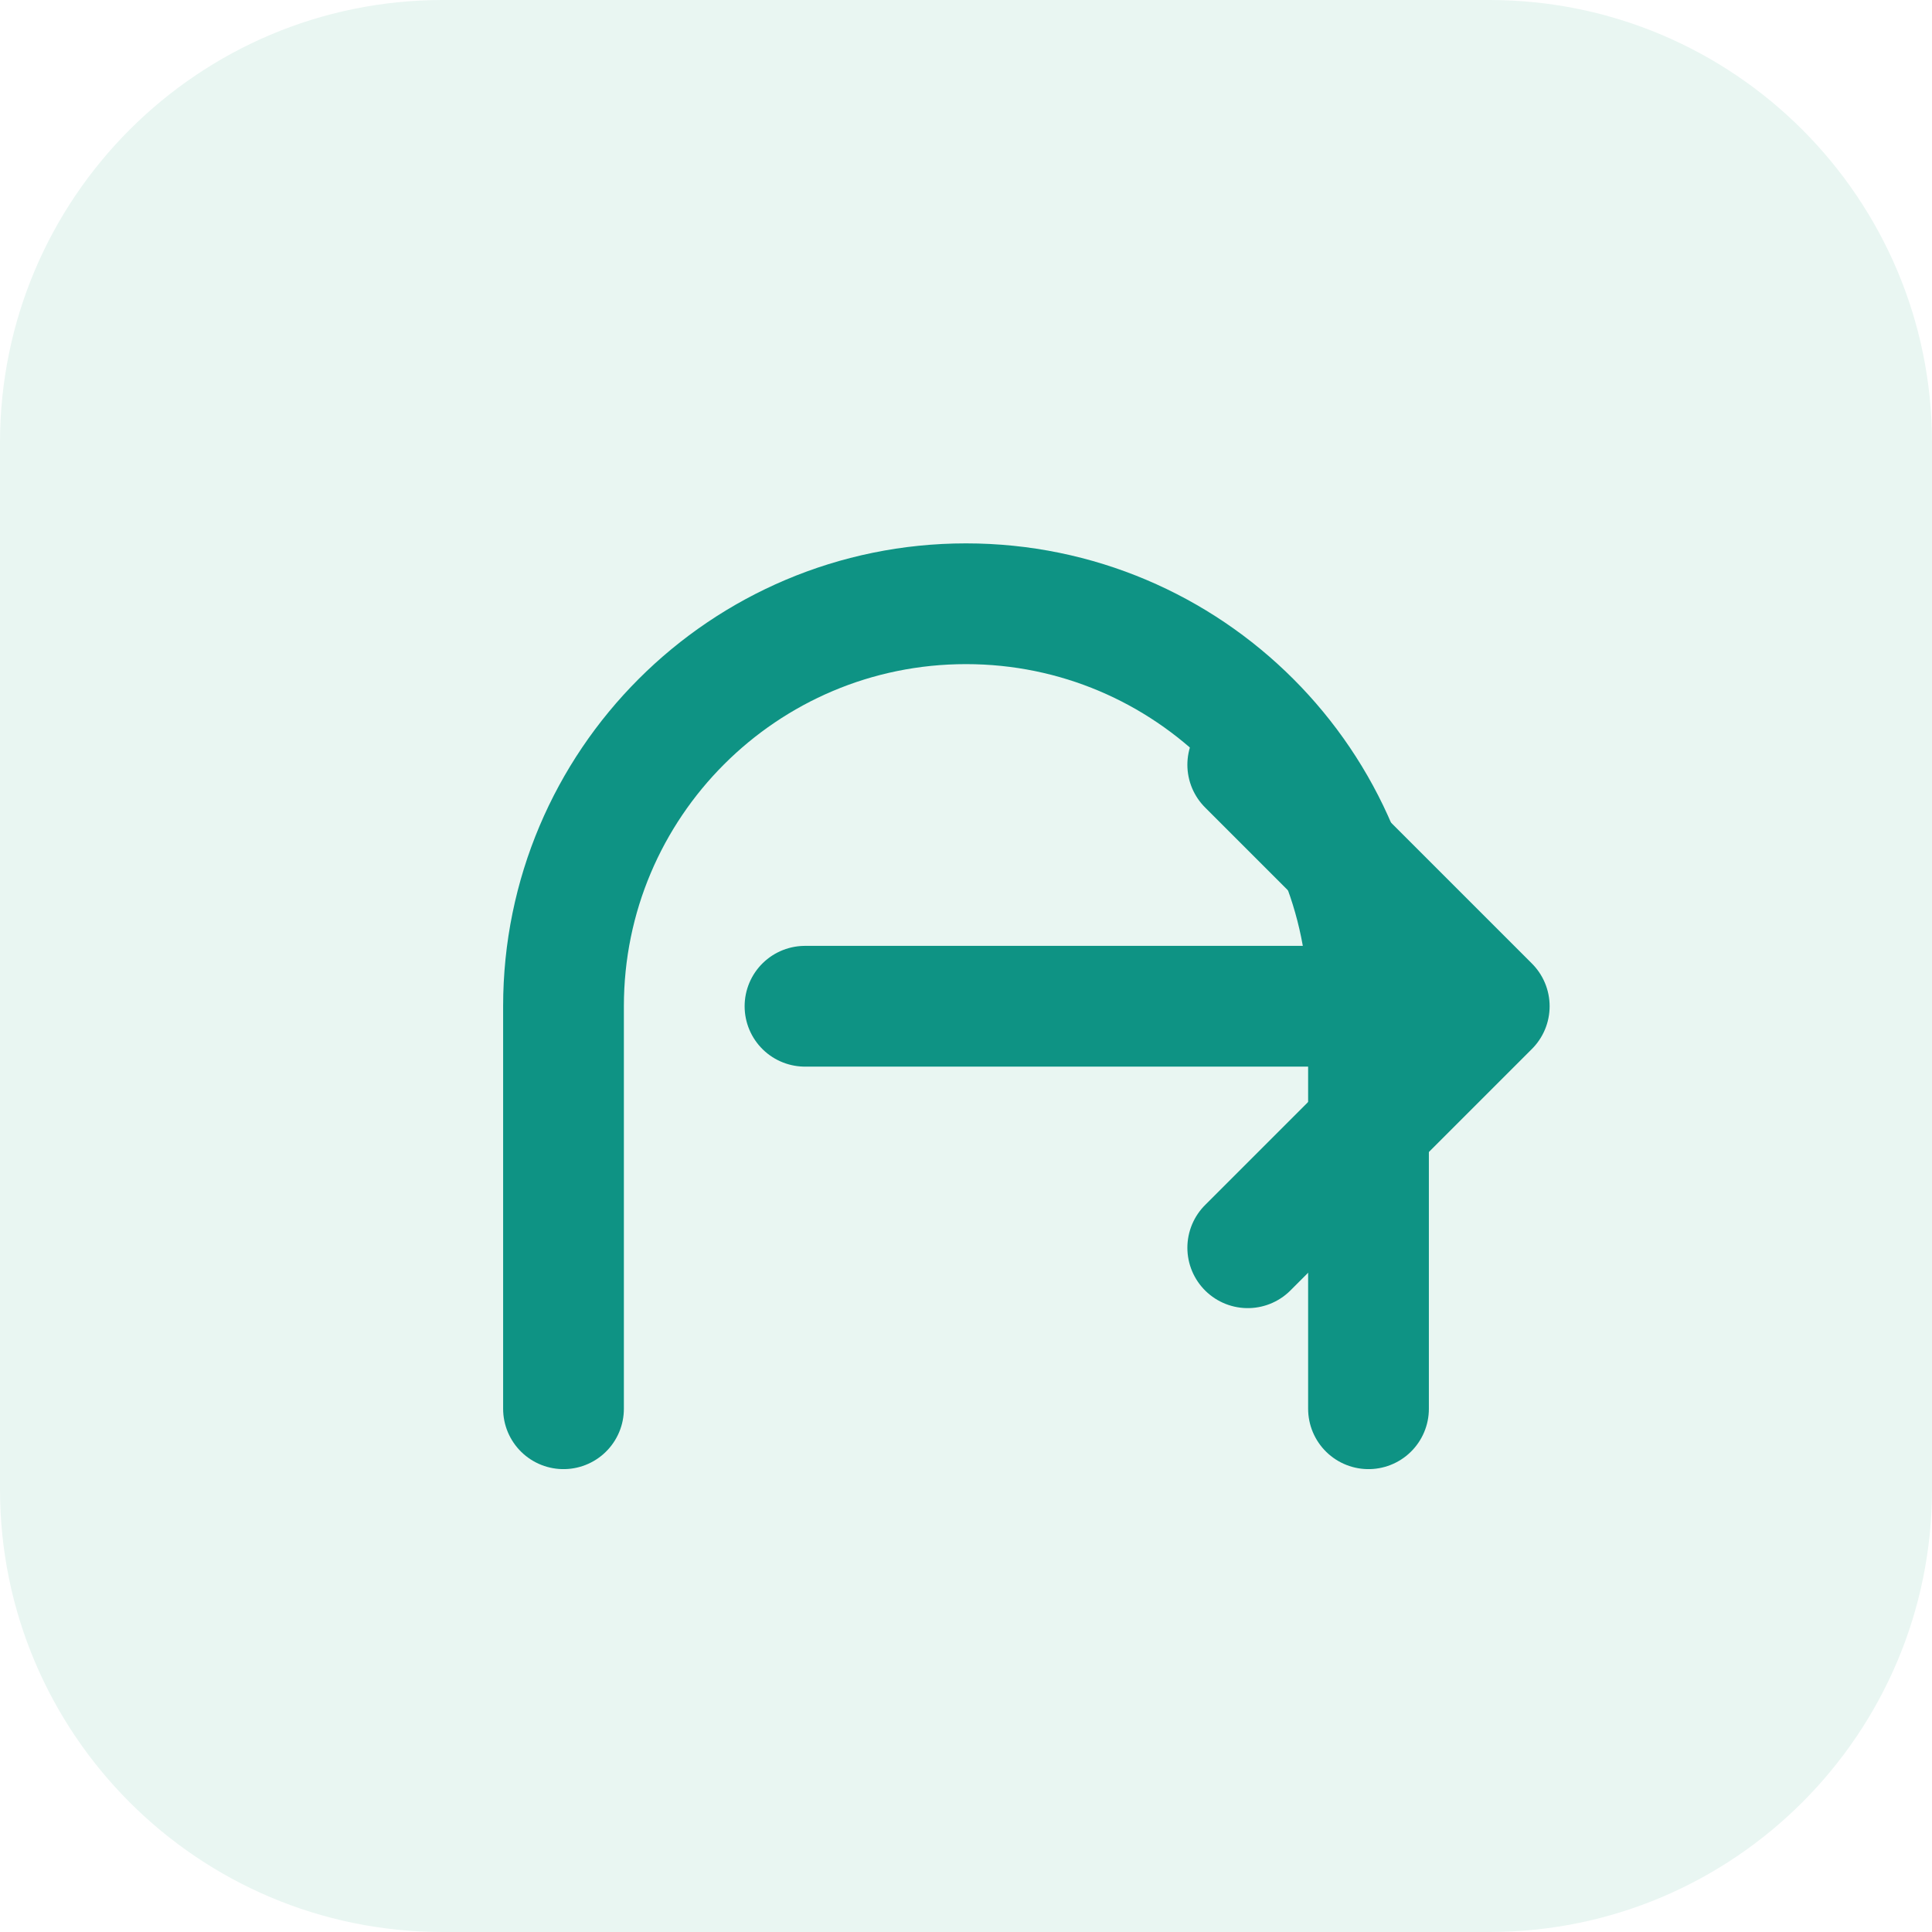
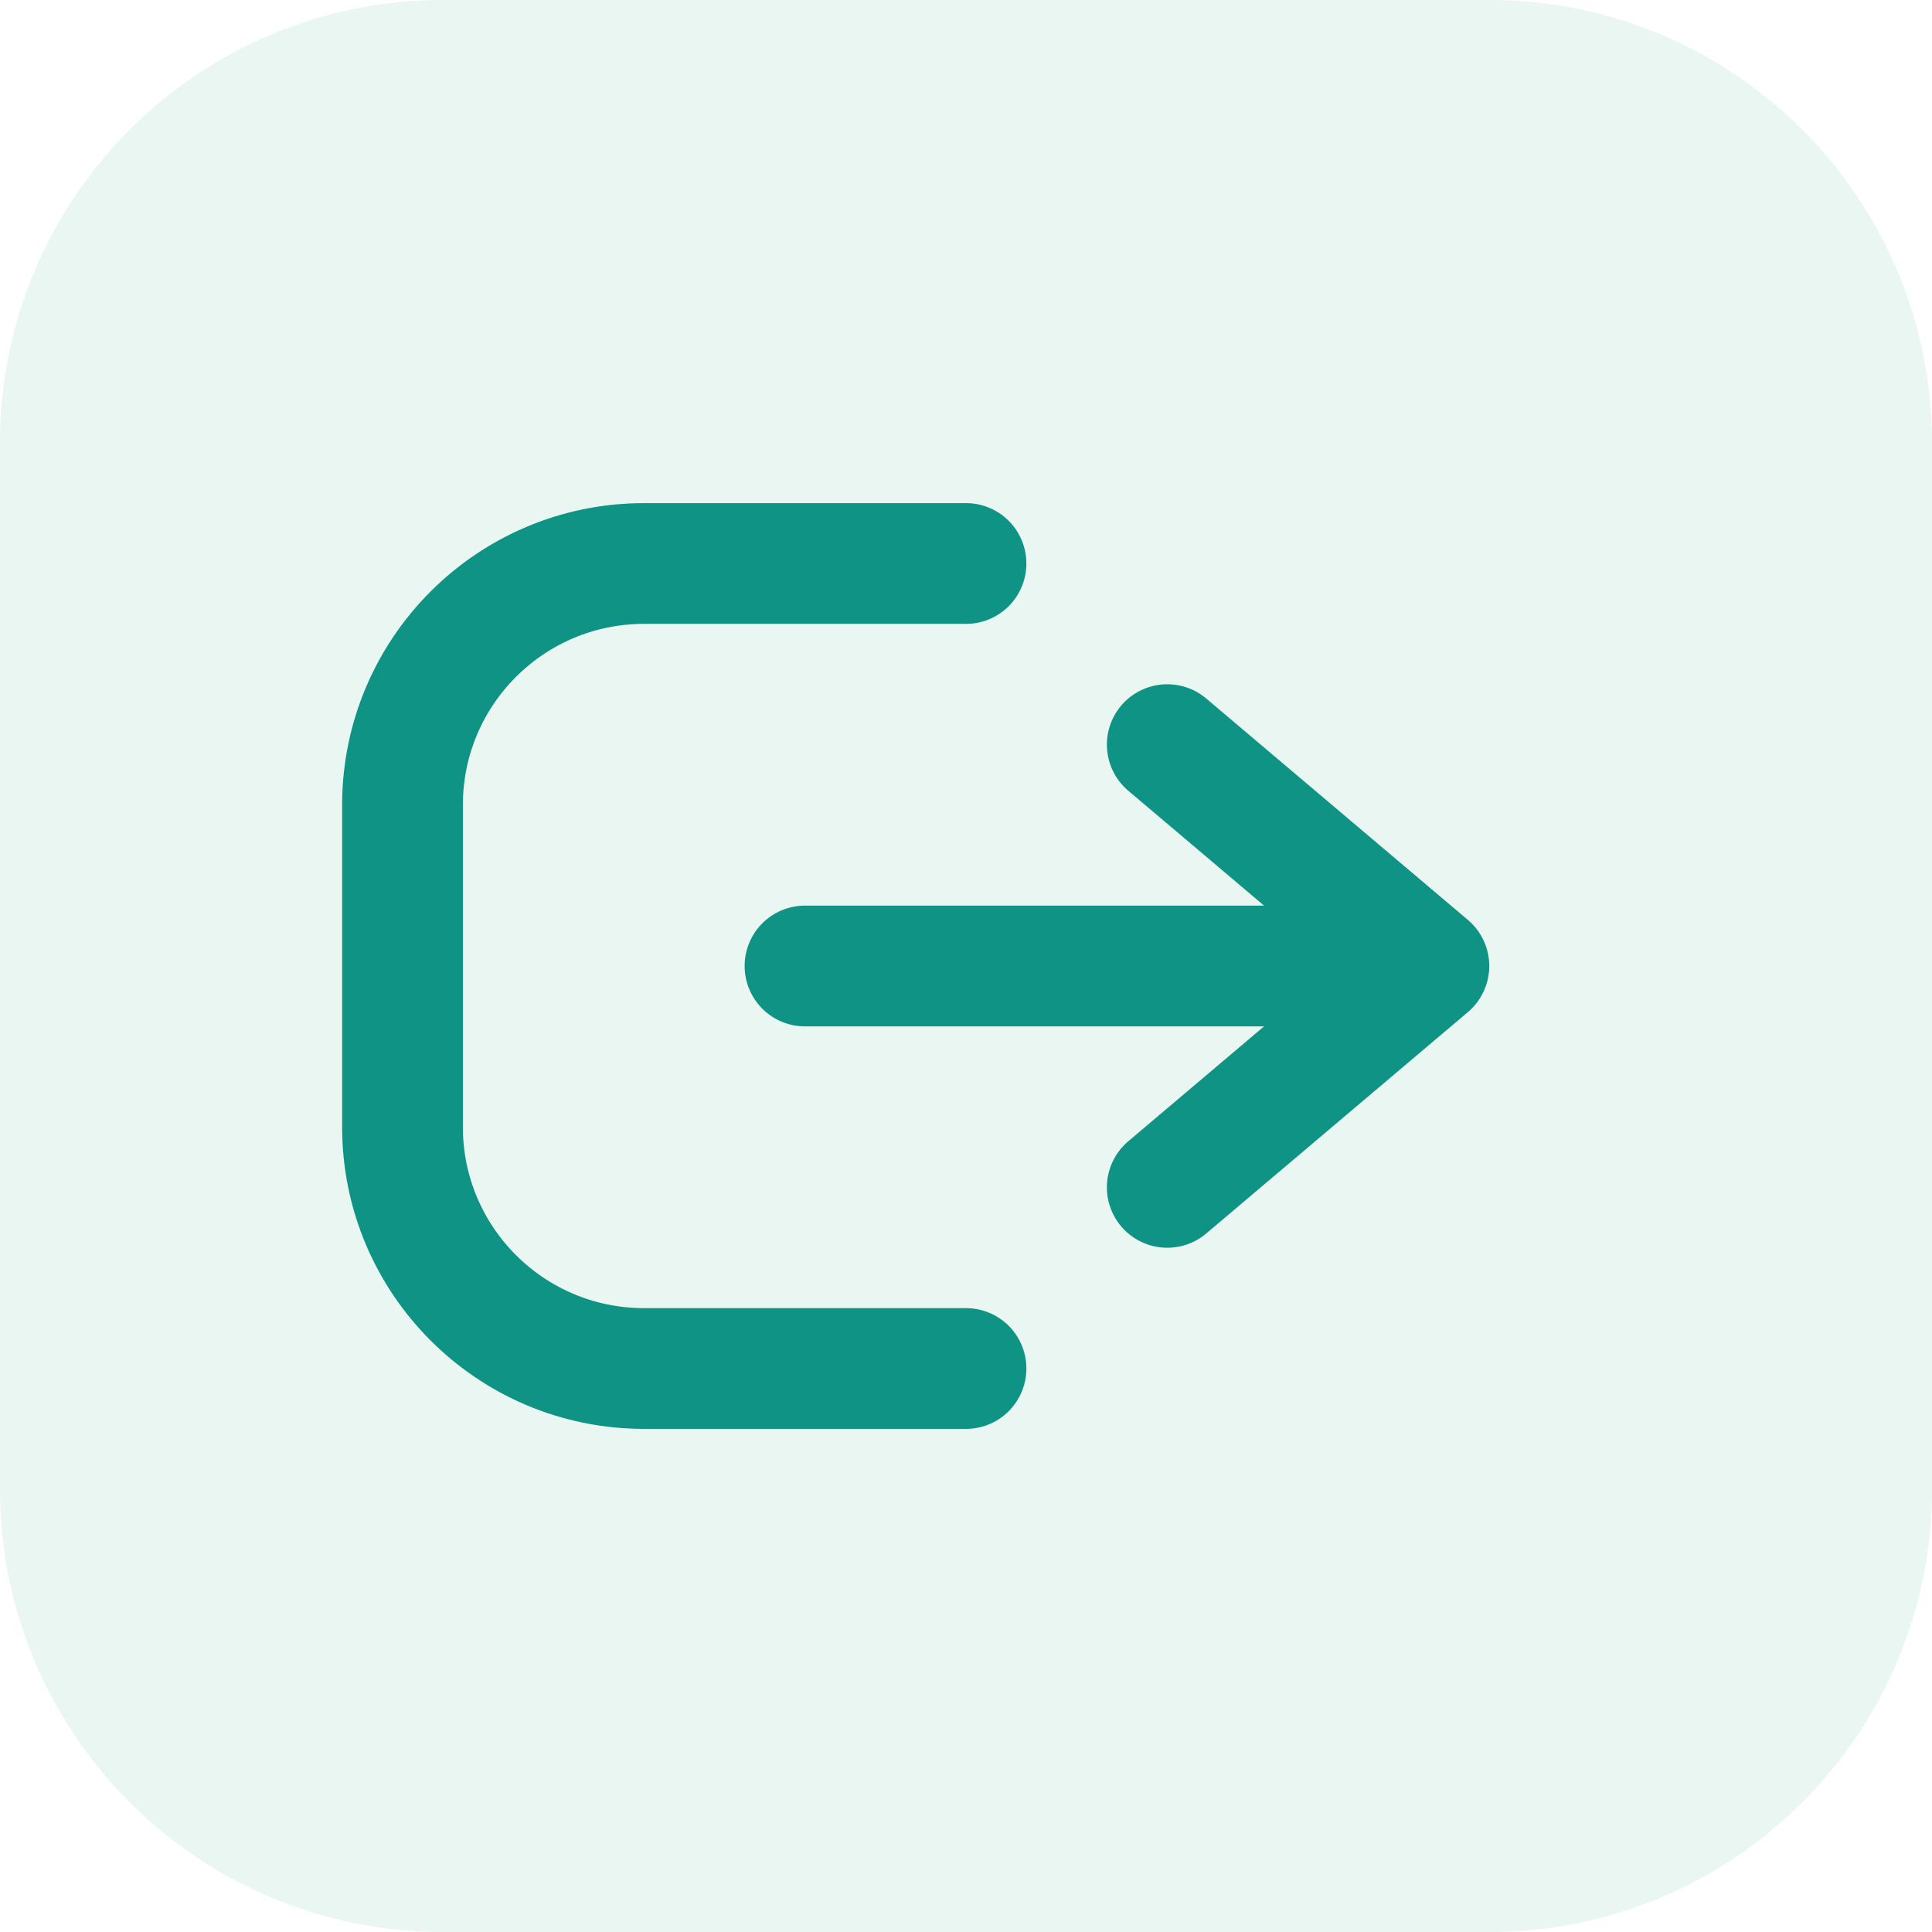
<svg xmlns="http://www.w3.org/2000/svg" width="48" height="48" viewBox="0 0 48 48" fill="none">
  <rect width="48" height="48" rx="11" fill="#E9F6F2" />
-   <path d="M14 35V25a10 10 0 0 1 20 0v10" stroke="#0E9384" stroke-width="3" stroke-linecap="round" stroke-linejoin="round" />
-   <path d="M20 25h16" stroke="#0E9384" stroke-width="3" stroke-linecap="round" />
-   <path d="M31 19l6 6-6 6" stroke="#0E9384" stroke-width="3" stroke-linecap="round" stroke-linejoin="round" />
+   <path d="M24 14H16a6 6 0 0 0-6 6v8a6 6 0 0 0 6 6h8" stroke="#0E9384" stroke-width="3" stroke-linecap="round" stroke-linejoin="round" />
+   <path d="M20 24h14" stroke="#0E9384" stroke-width="3" stroke-linecap="round" />
+   <path d="M29 18.5 35.5 24 29 29.5" stroke="#0E9384" stroke-width="3" stroke-linecap="round" stroke-linejoin="round" />
</svg>
